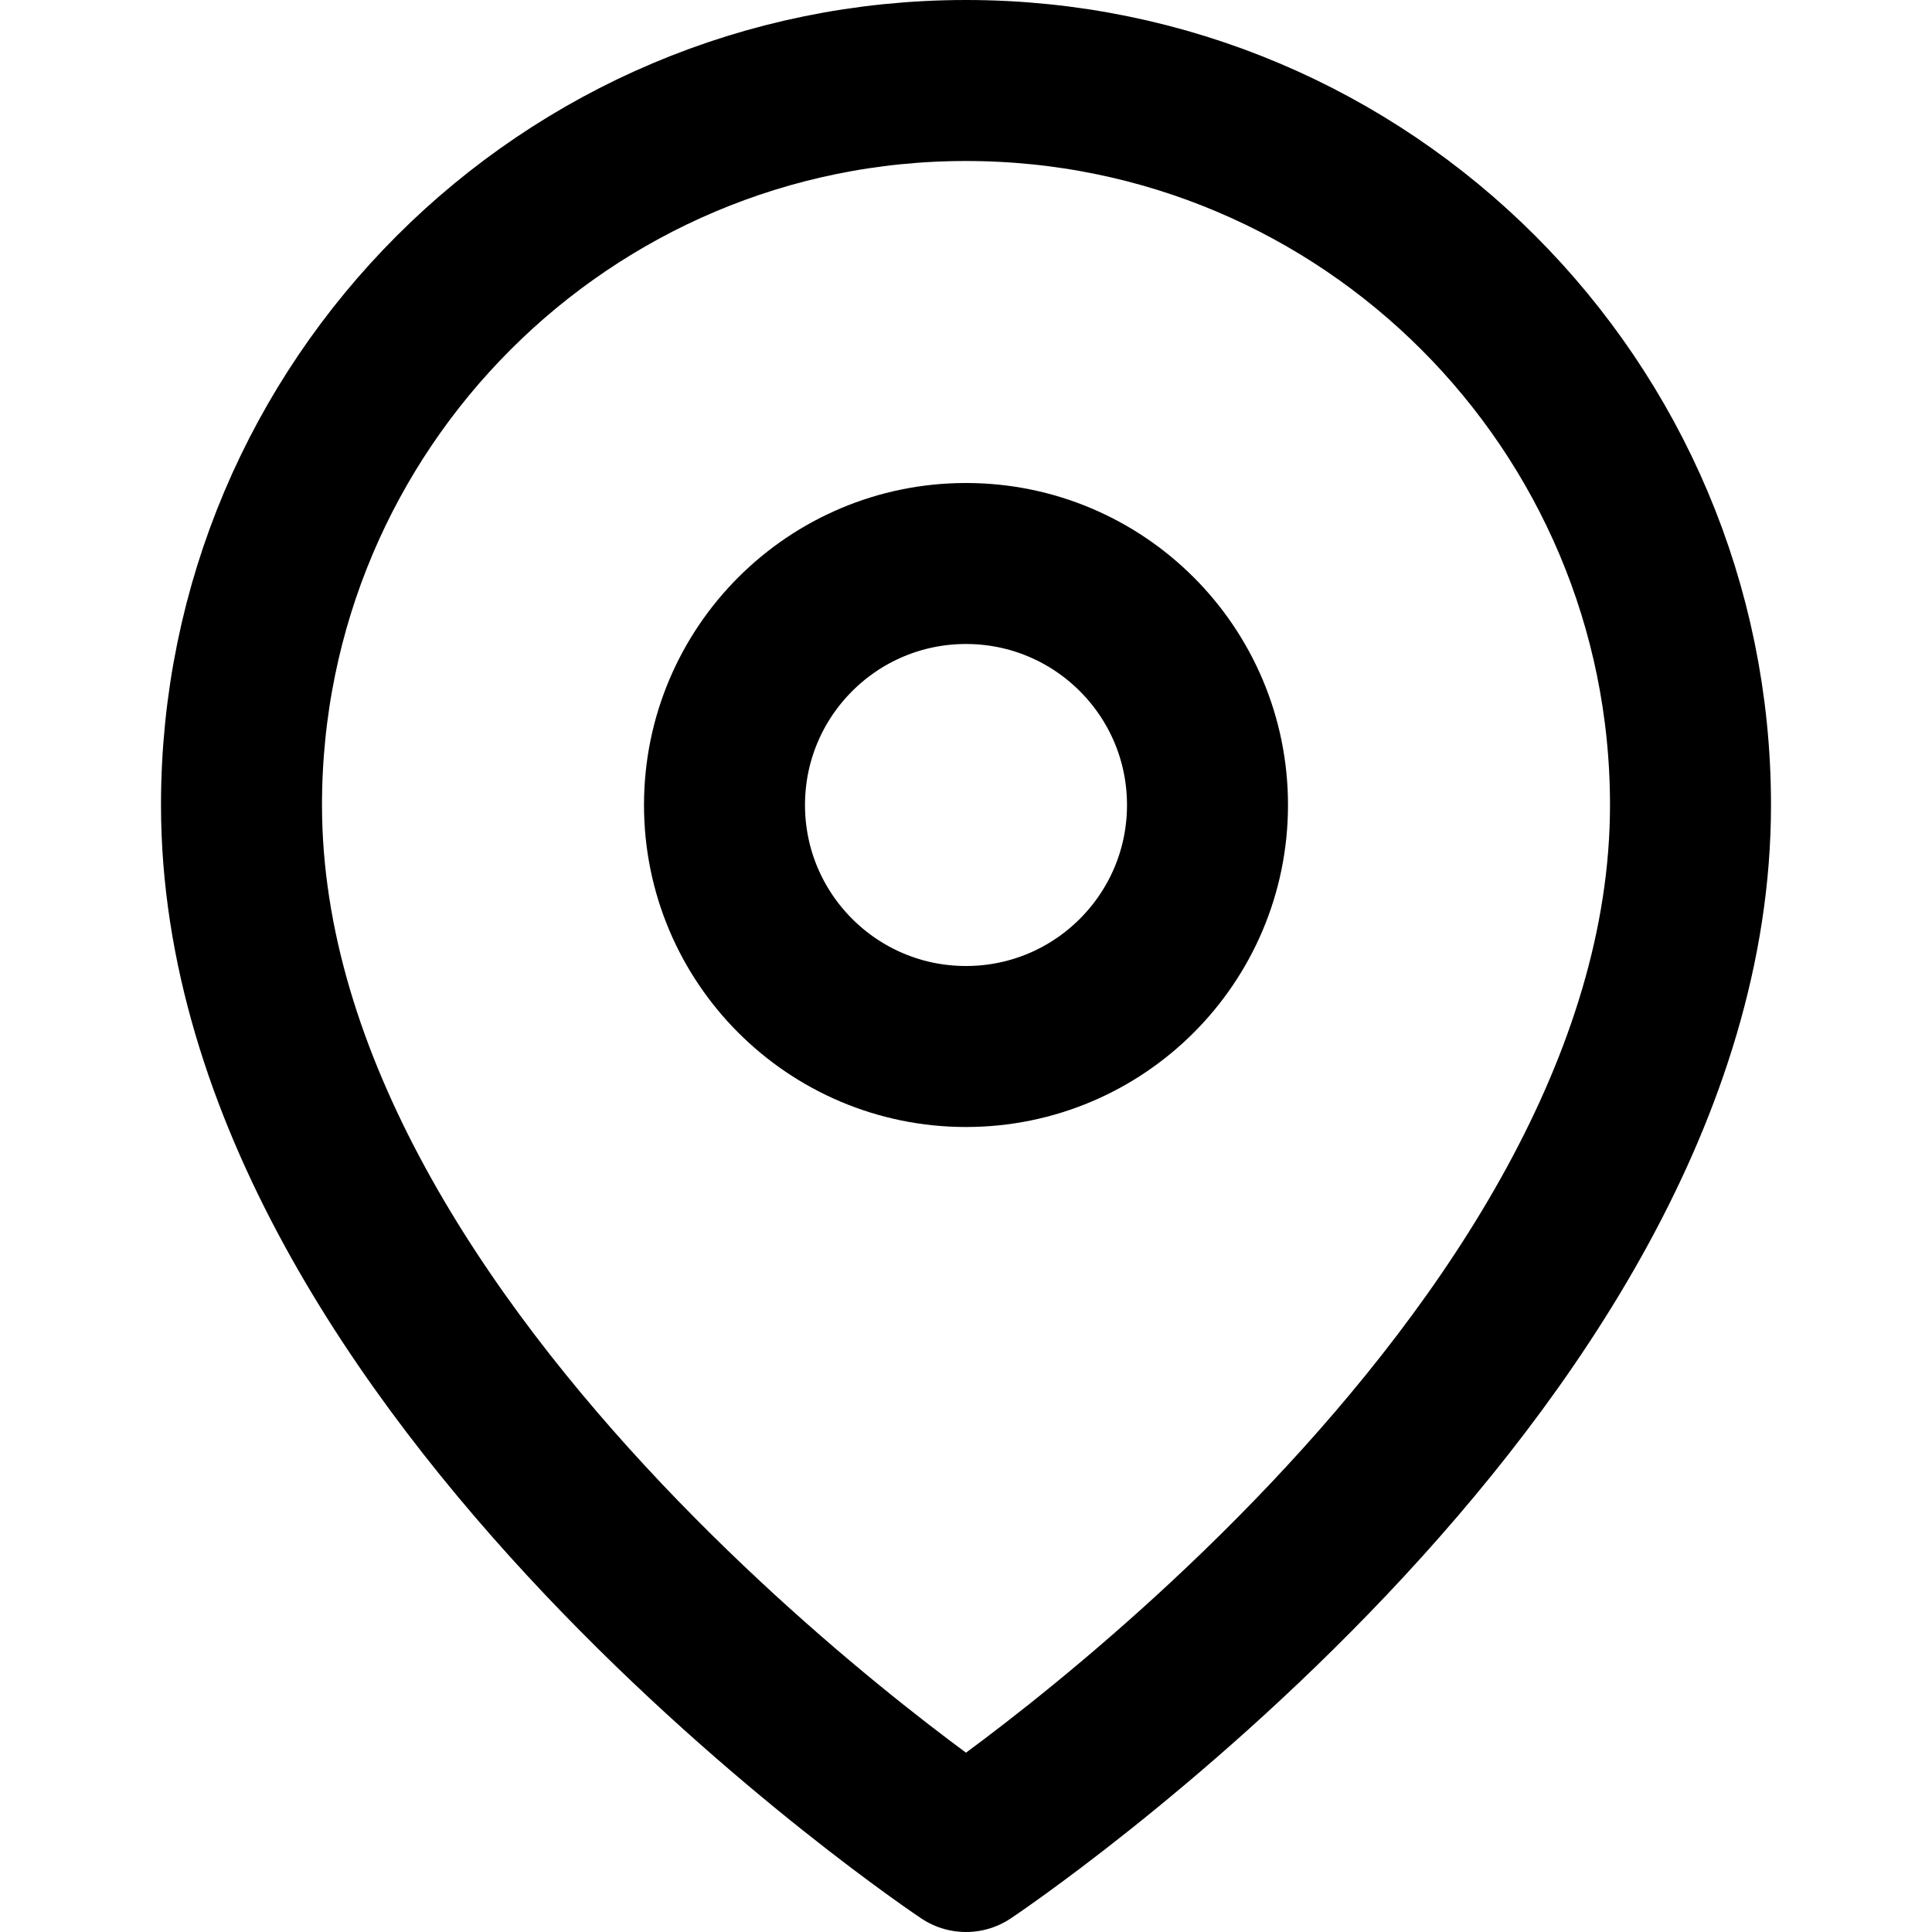
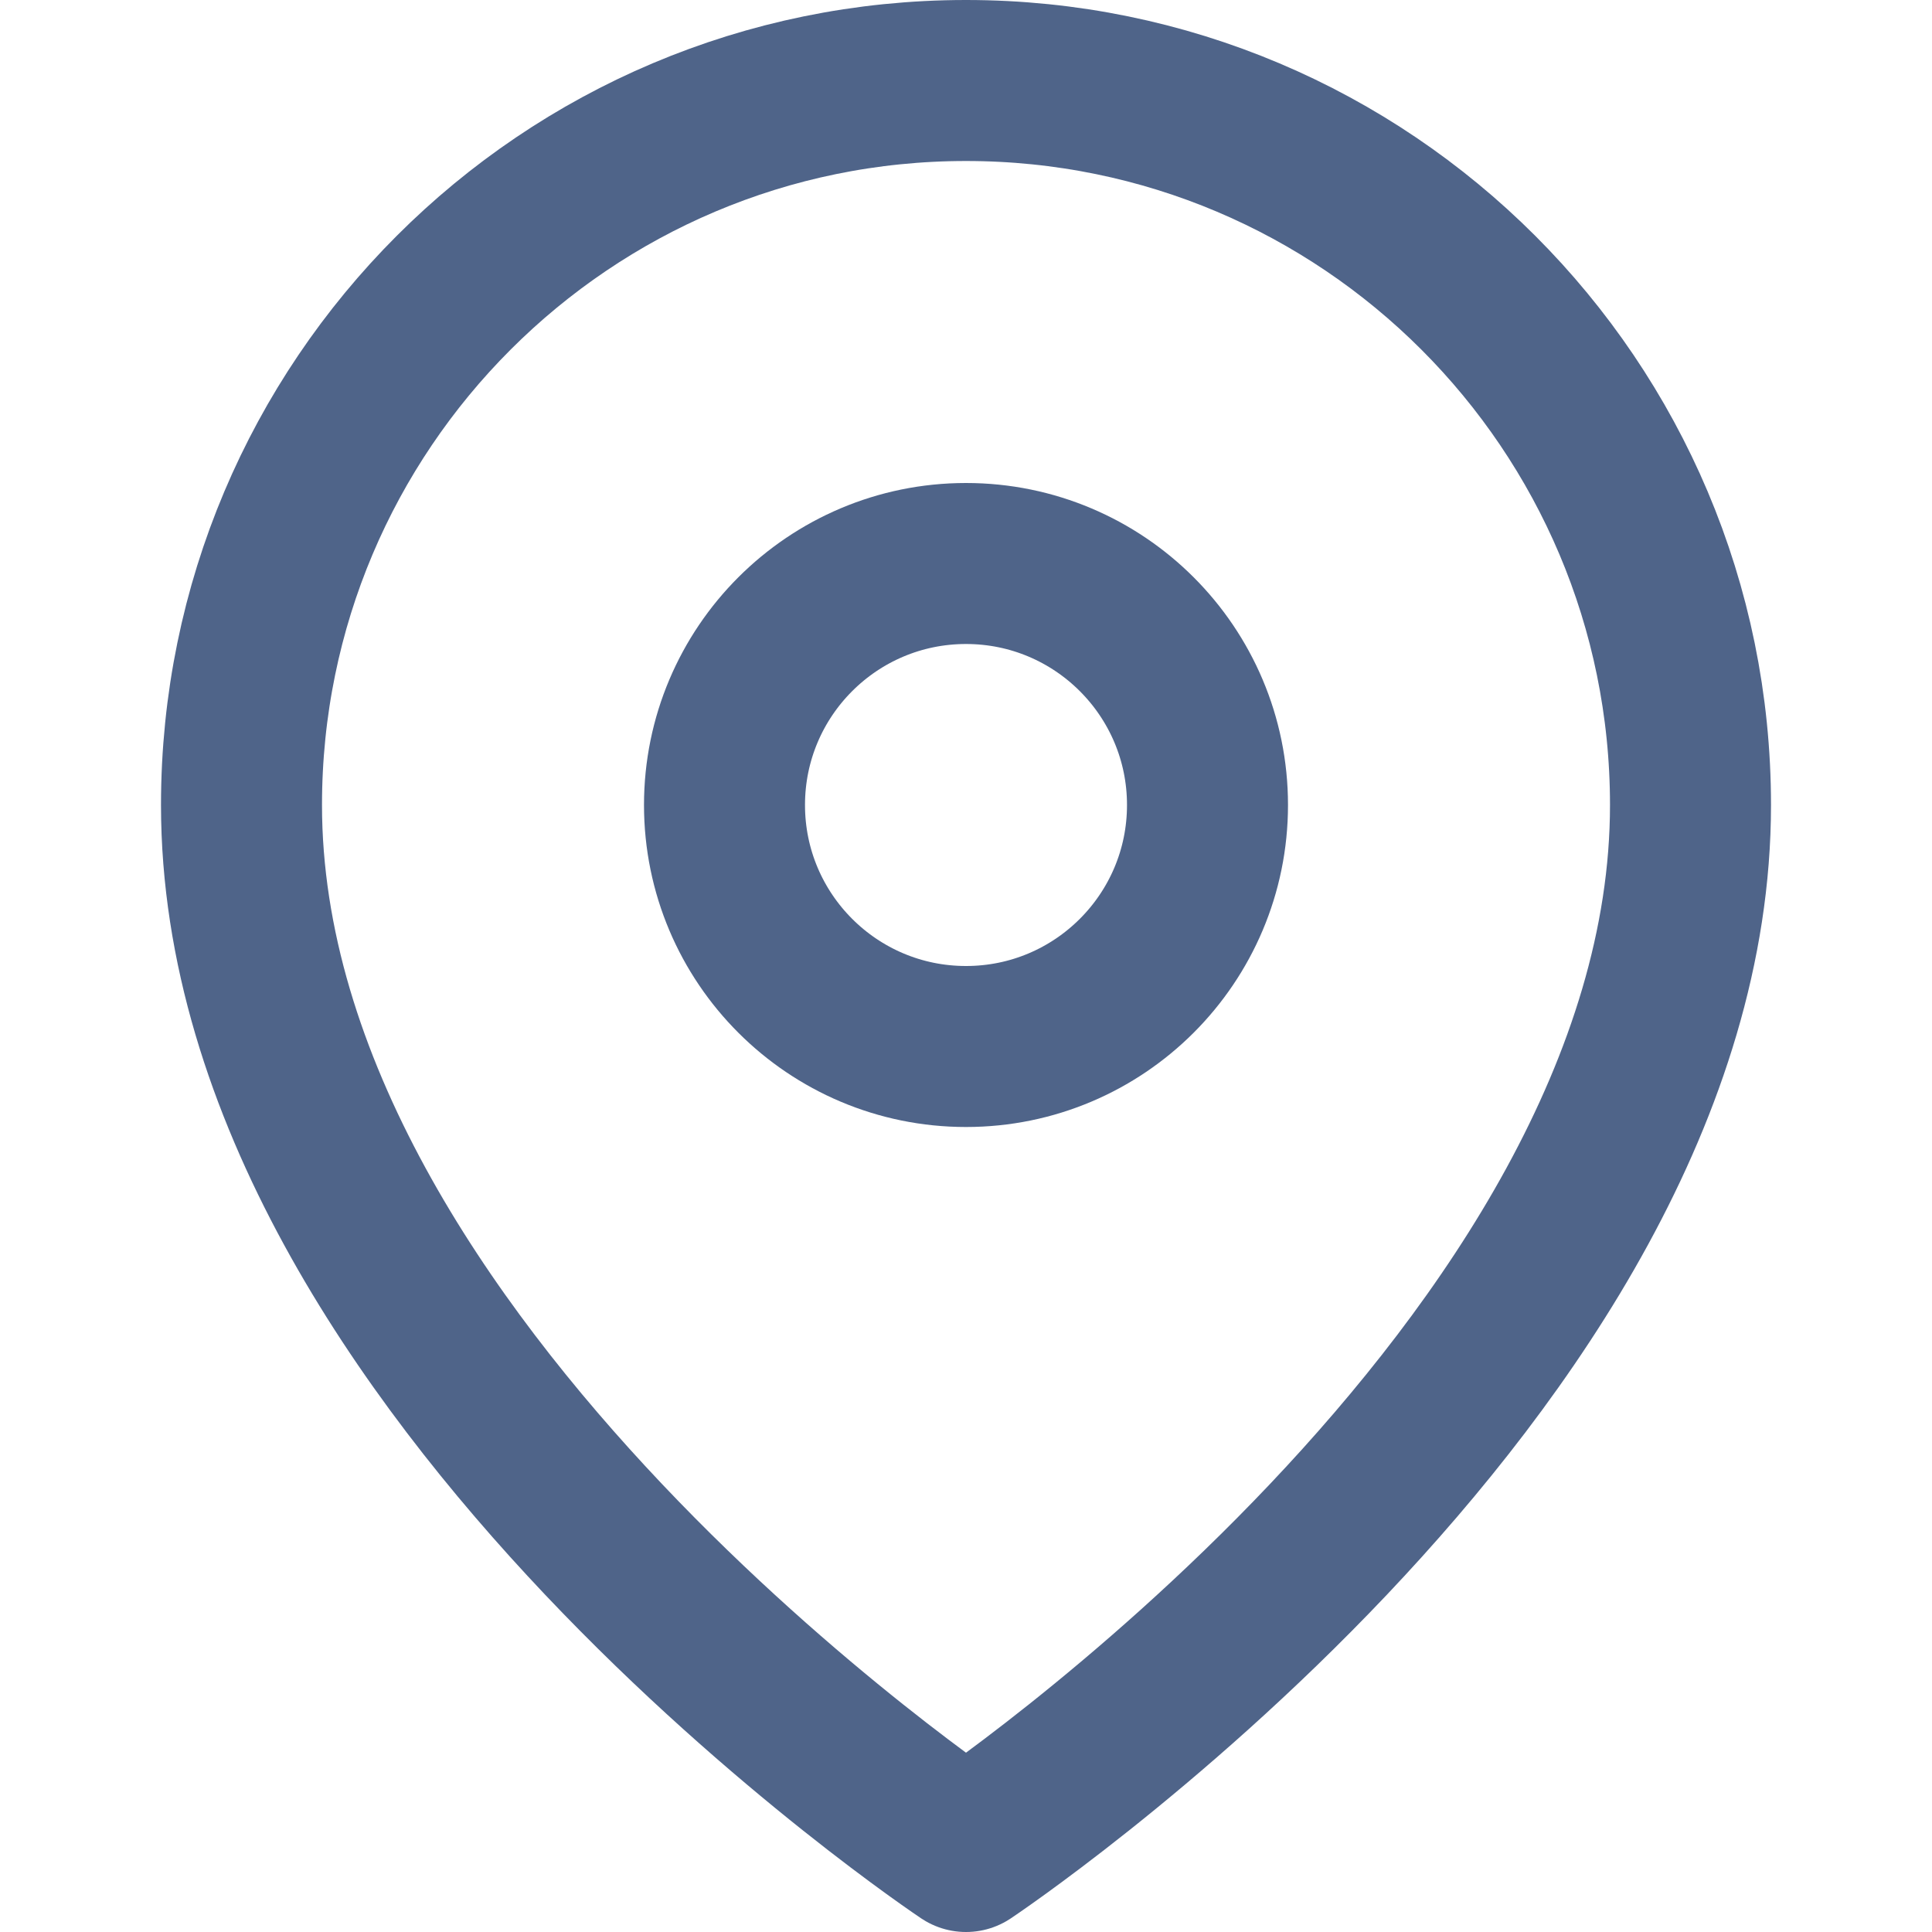
- <svg xmlns="http://www.w3.org/2000/svg" width="24" height="24" viewBox="0 0 24 24" fill="none" stroke="currentColor" stroke-width="2" stroke-linecap="round" stroke-linejoin="round" class="feather feather-map-pin">
+ <svg xmlns="http://www.w3.org/2000/svg" width="24" height="24" viewBox="0 0 24 24" fill="none" stroke="#4f6489" stroke-width="2" stroke-linecap="round" stroke-linejoin="round" class="feather feather-map-pin">
  <path d="M21 10c0 7-9 13-9 13s-9-6-9-13a9 9 0 0 1 18 0z" />
  <circle cx="12" cy="10" r="3" />
</svg>
